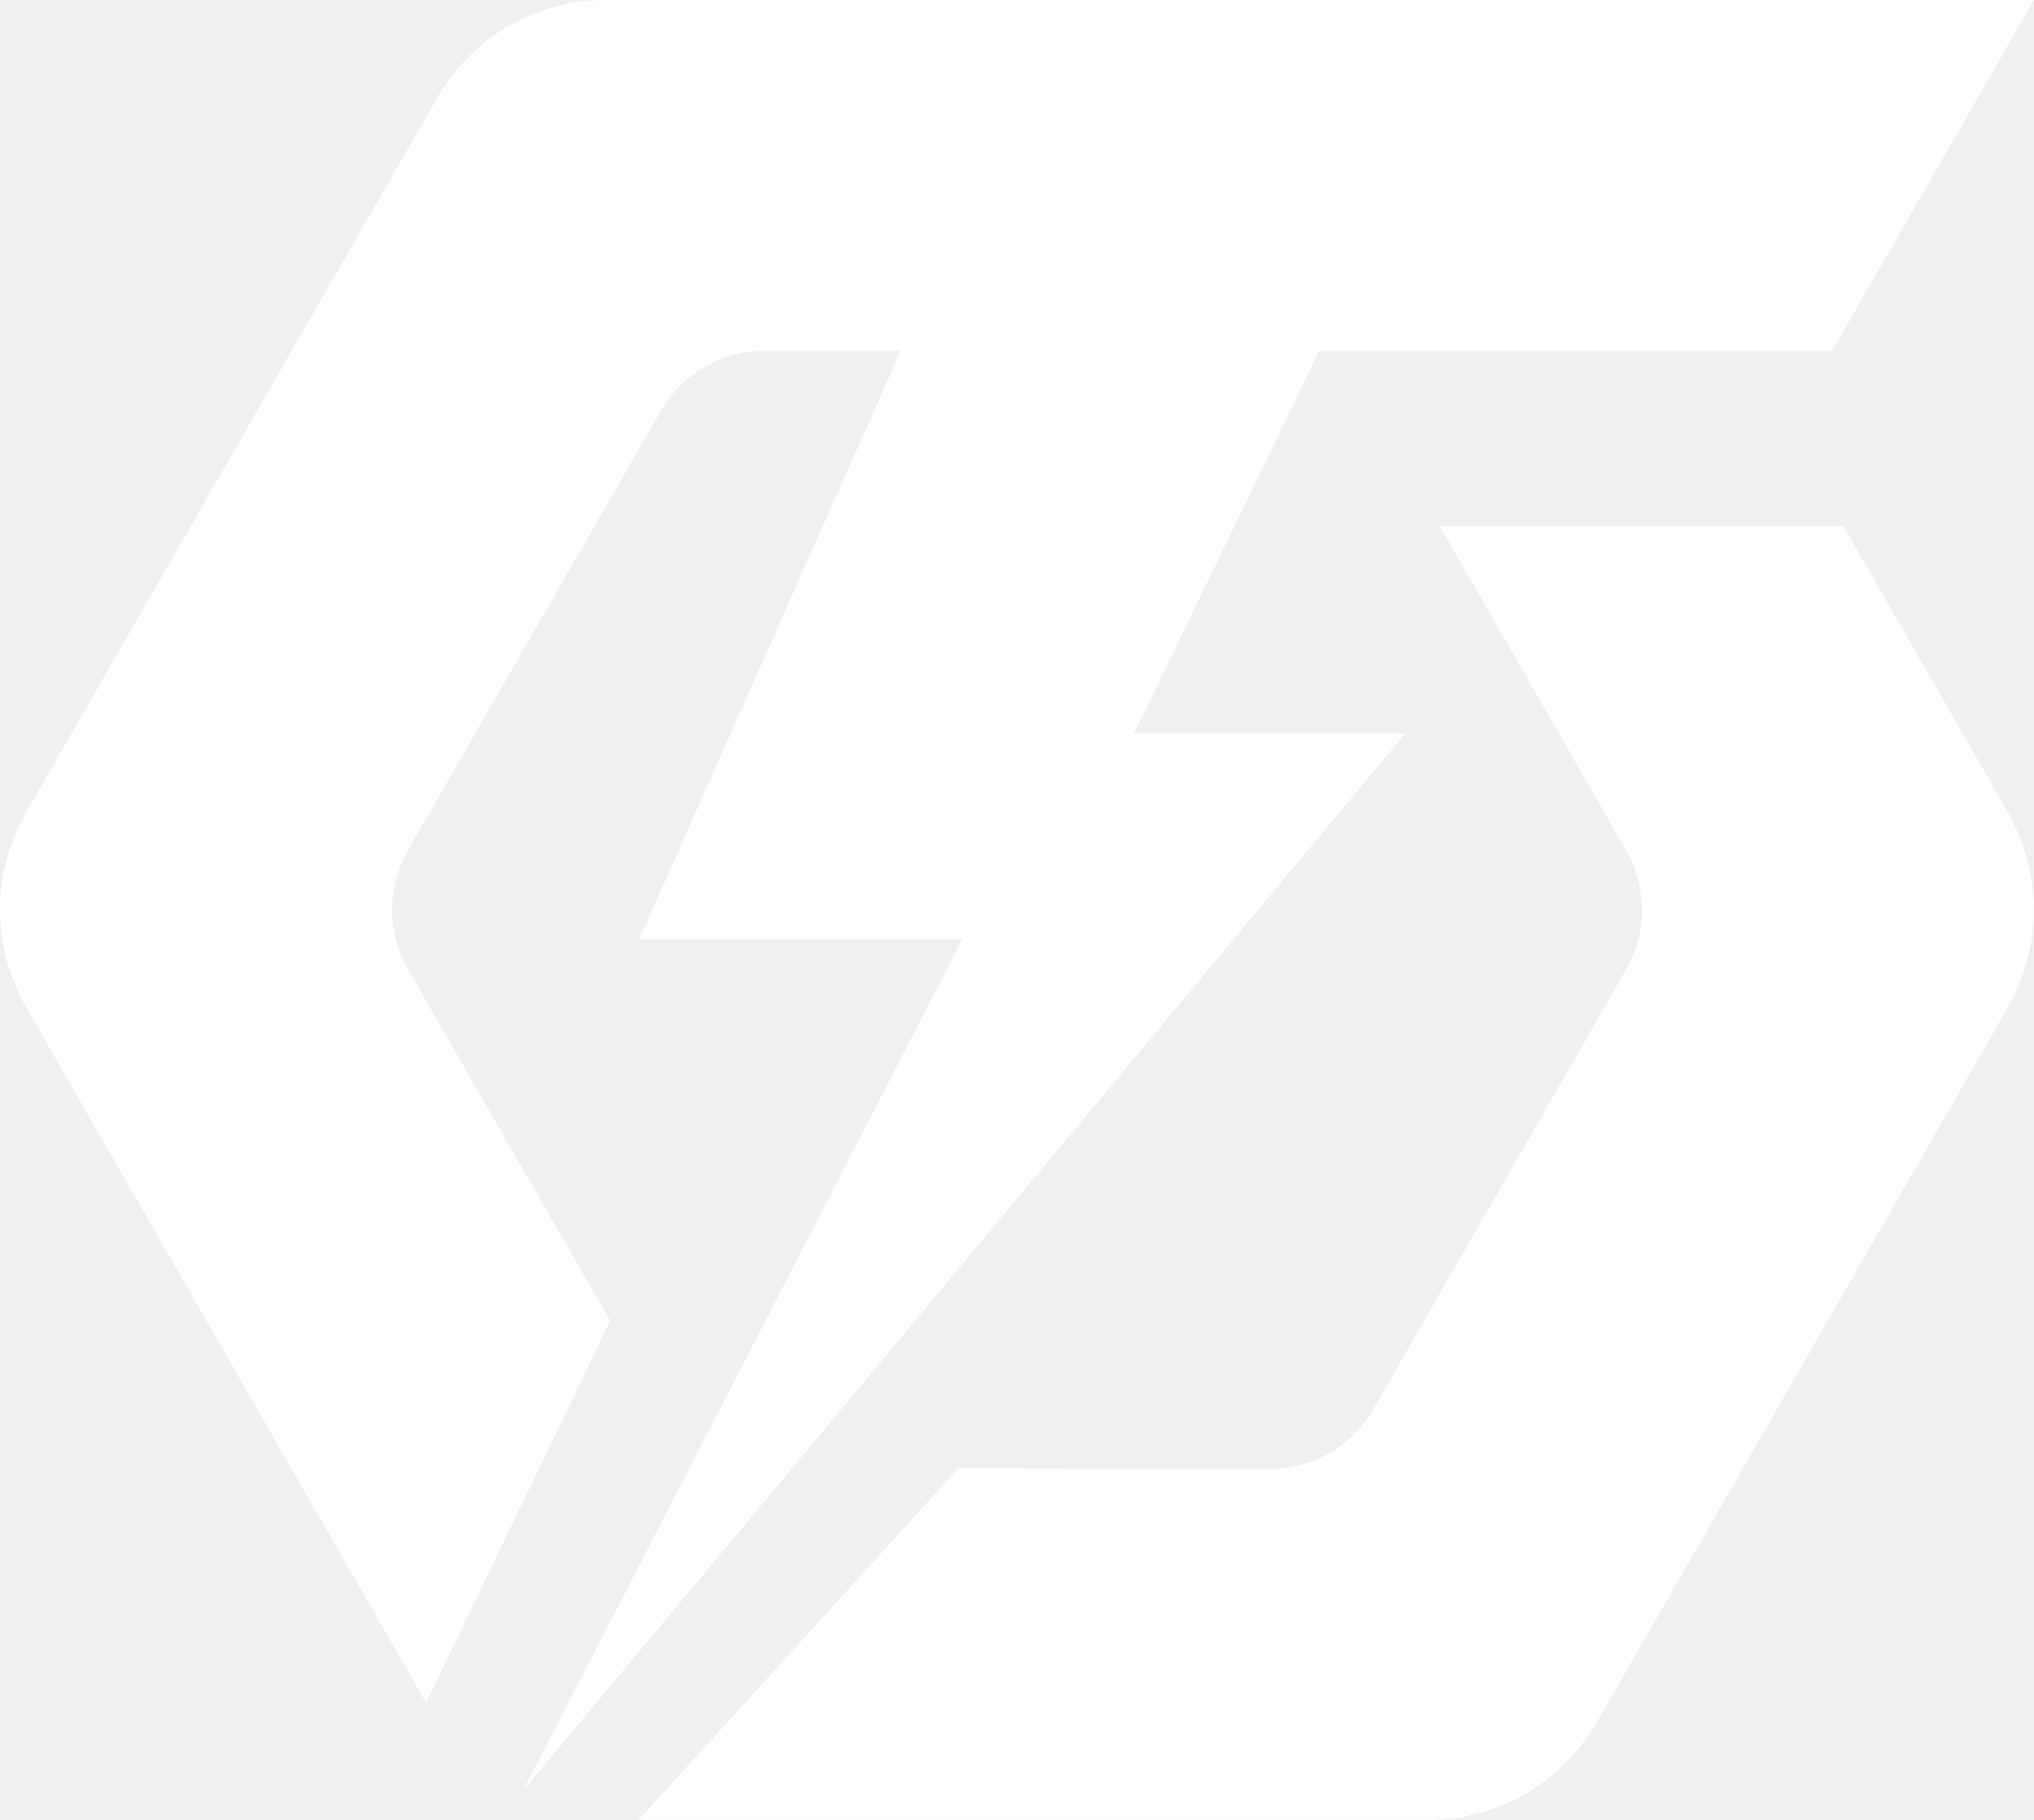
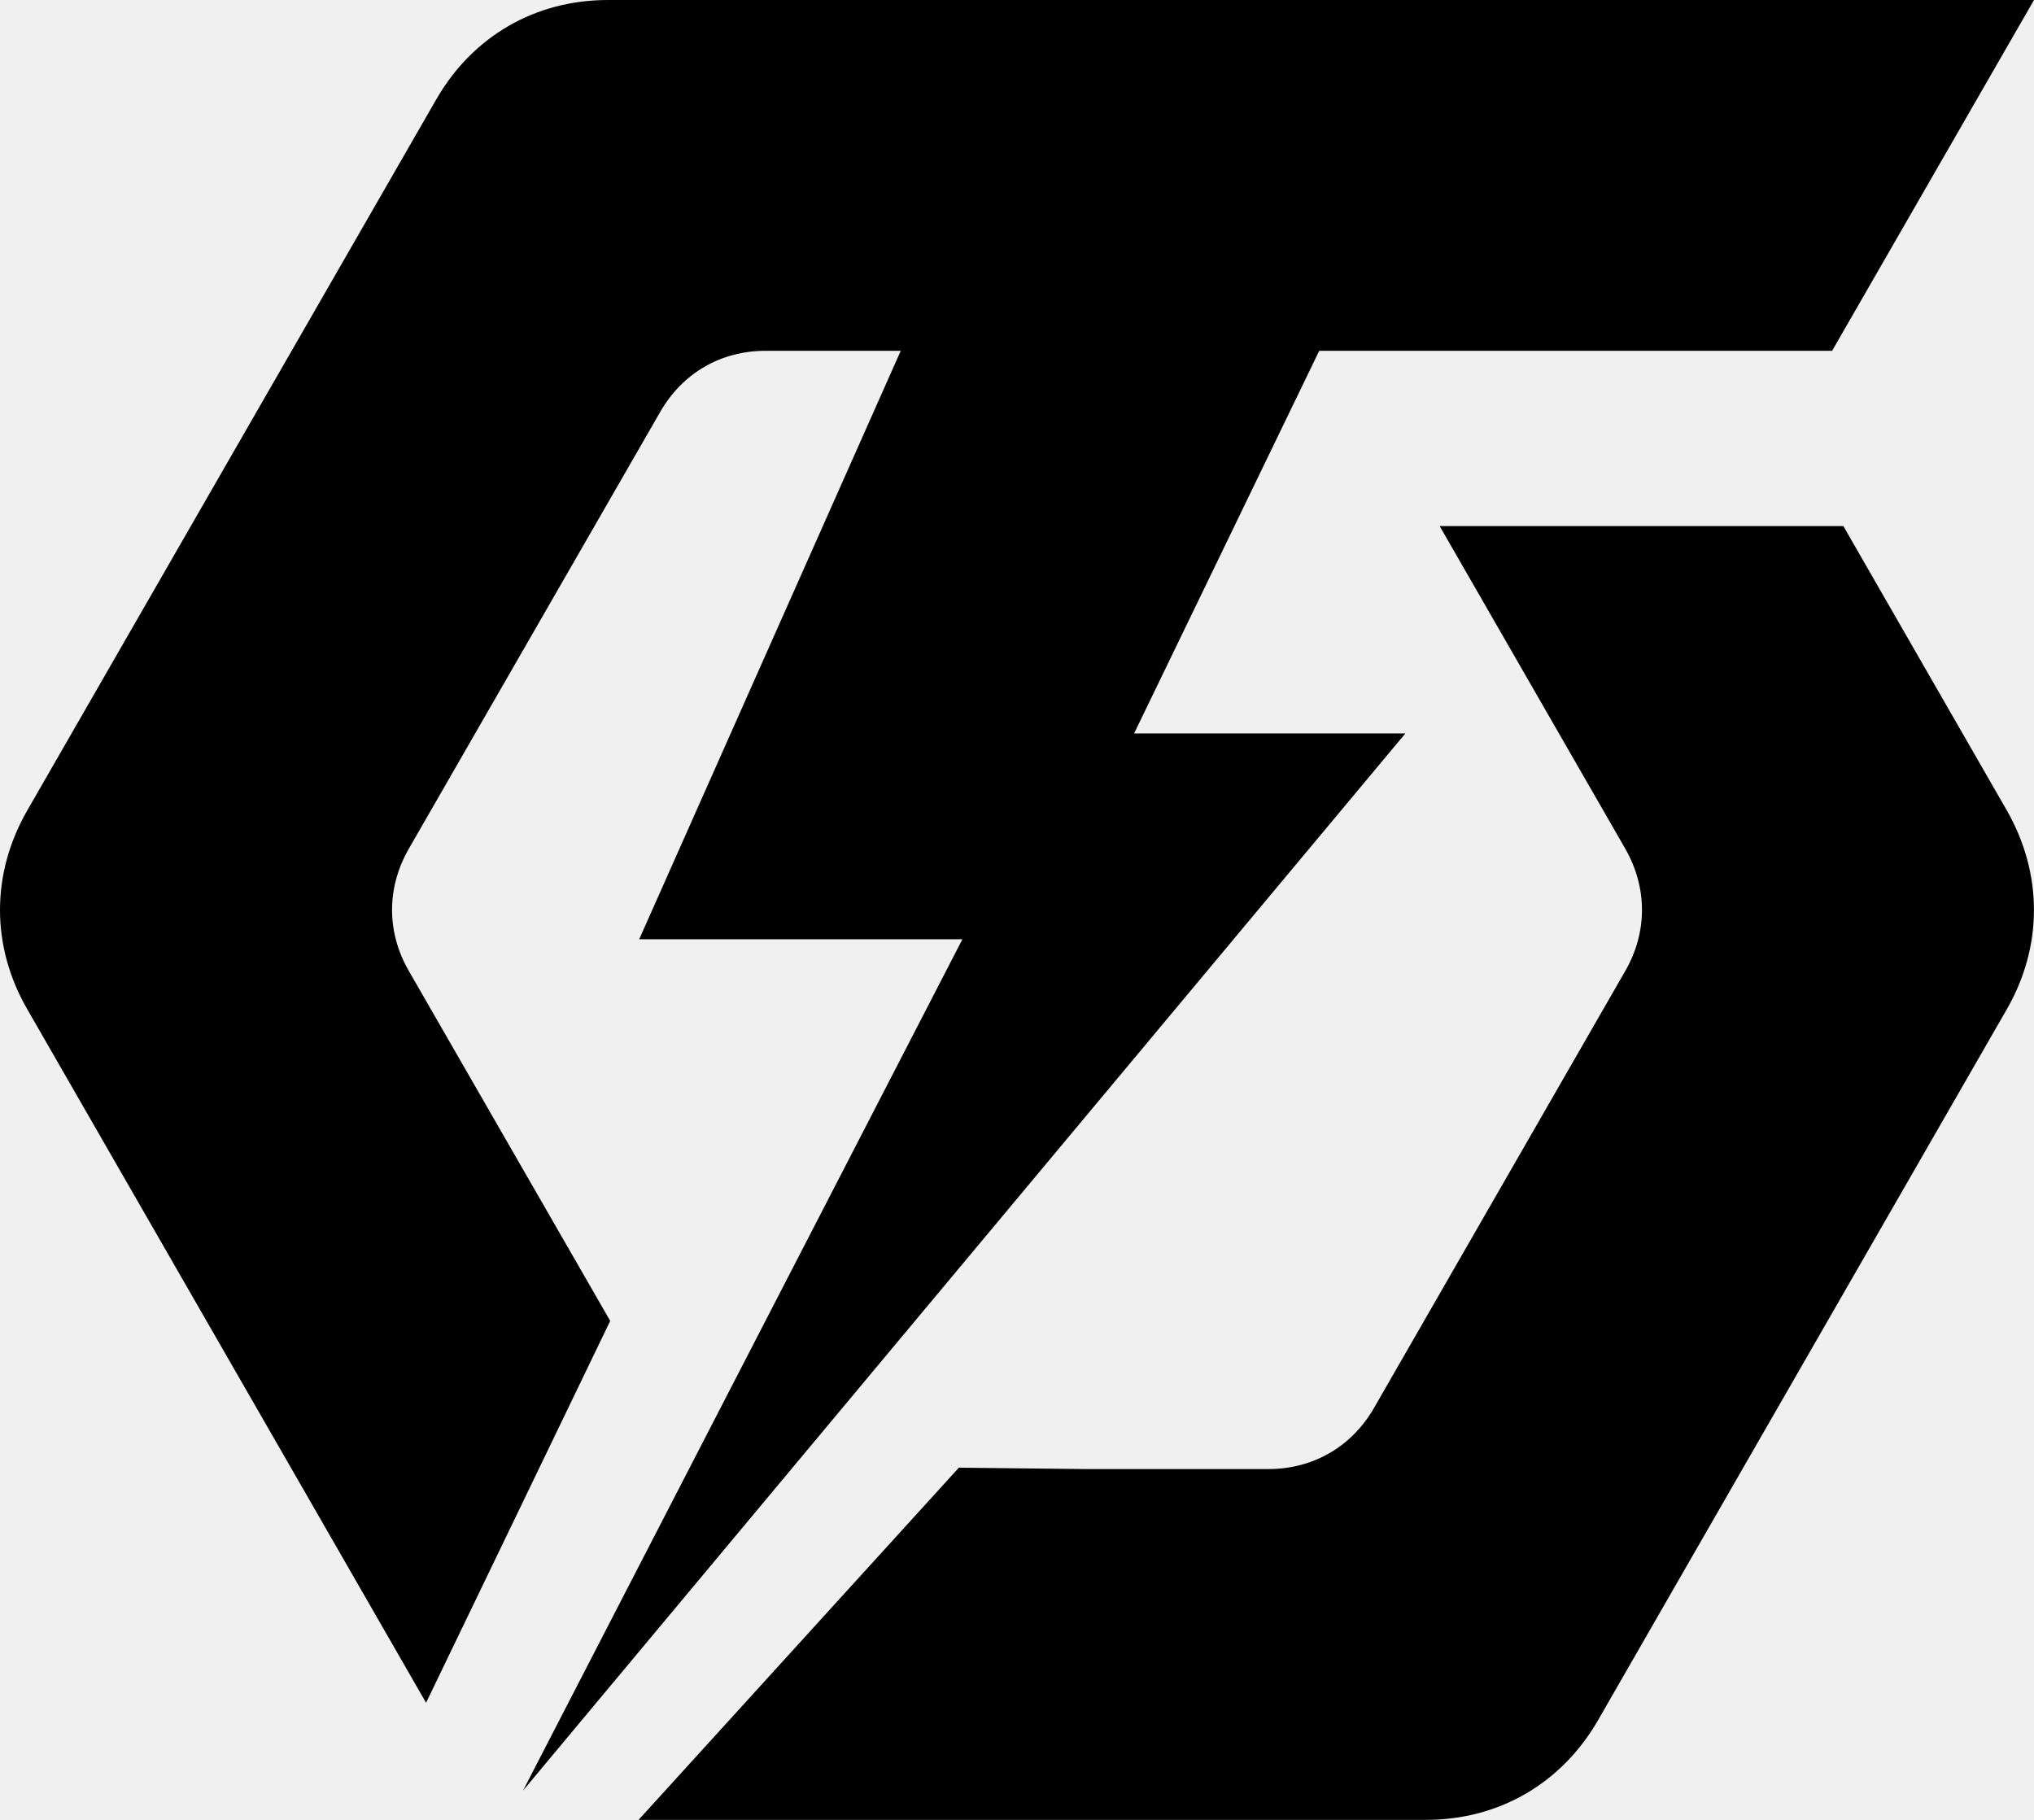
- <svg xmlns="http://www.w3.org/2000/svg" width="19" height="17" viewBox="0 0 19 17" fill="none">
-   <path d="M0.255 9.428L3.98 15.906L5.7 12.339L3.819 9.07C3.61 8.708 3.61 8.292 3.819 7.928L6.167 3.848C6.376 3.484 6.734 3.277 7.152 3.277H8.414L5.971 8.774H8.99L4.886 16.726L13.128 6.851H10.594L12.323 3.277H15.353H17.114L19 0H13.601H10.01H5.68C5 0 4.415 0.338 4.075 0.929L0.255 7.57C-0.085 8.161 -0.085 8.84 0.255 9.428ZM5.965 17H13.32C13.999 17 14.585 16.662 14.927 16.07L18.746 9.428C19.084 8.84 19.084 8.161 18.746 7.57L17.219 4.914H13.448L15.182 7.928C15.39 8.292 15.39 8.709 15.182 9.07L12.835 13.152C12.625 13.516 12.265 13.723 11.848 13.723H10.142L8.957 13.71L5.965 17Z" fill="white" />
+ <svg xmlns="http://www.w3.org/2000/svg" width="19" height="17" viewBox="0 0 19 17">
+   <path d="M0.255 9.428L3.98 15.906L5.7 12.339L3.819 9.07C3.61 8.708 3.61 8.292 3.819 7.928L6.167 3.848C6.376 3.484 6.734 3.277 7.152 3.277H8.414L5.971 8.774H8.99L4.886 16.726L13.128 6.851H10.594L12.323 3.277H15.353H17.114L19 0H13.601H10.01H5.68C5 0 4.415 0.338 4.075 0.929L0.255 7.57C-0.085 8.161 -0.085 8.84 0.255 9.428ZM5.965 17H13.32C13.999 17 14.585 16.662 14.927 16.07L18.746 9.428C19.084 8.84 19.084 8.161 18.746 7.57L17.219 4.914H13.448L15.182 7.928C15.39 8.292 15.39 8.709 15.182 9.07L12.835 13.152C12.625 13.516 12.265 13.723 11.848 13.723H10.142L8.957 13.71L5.965 17Z" />
</svg>
